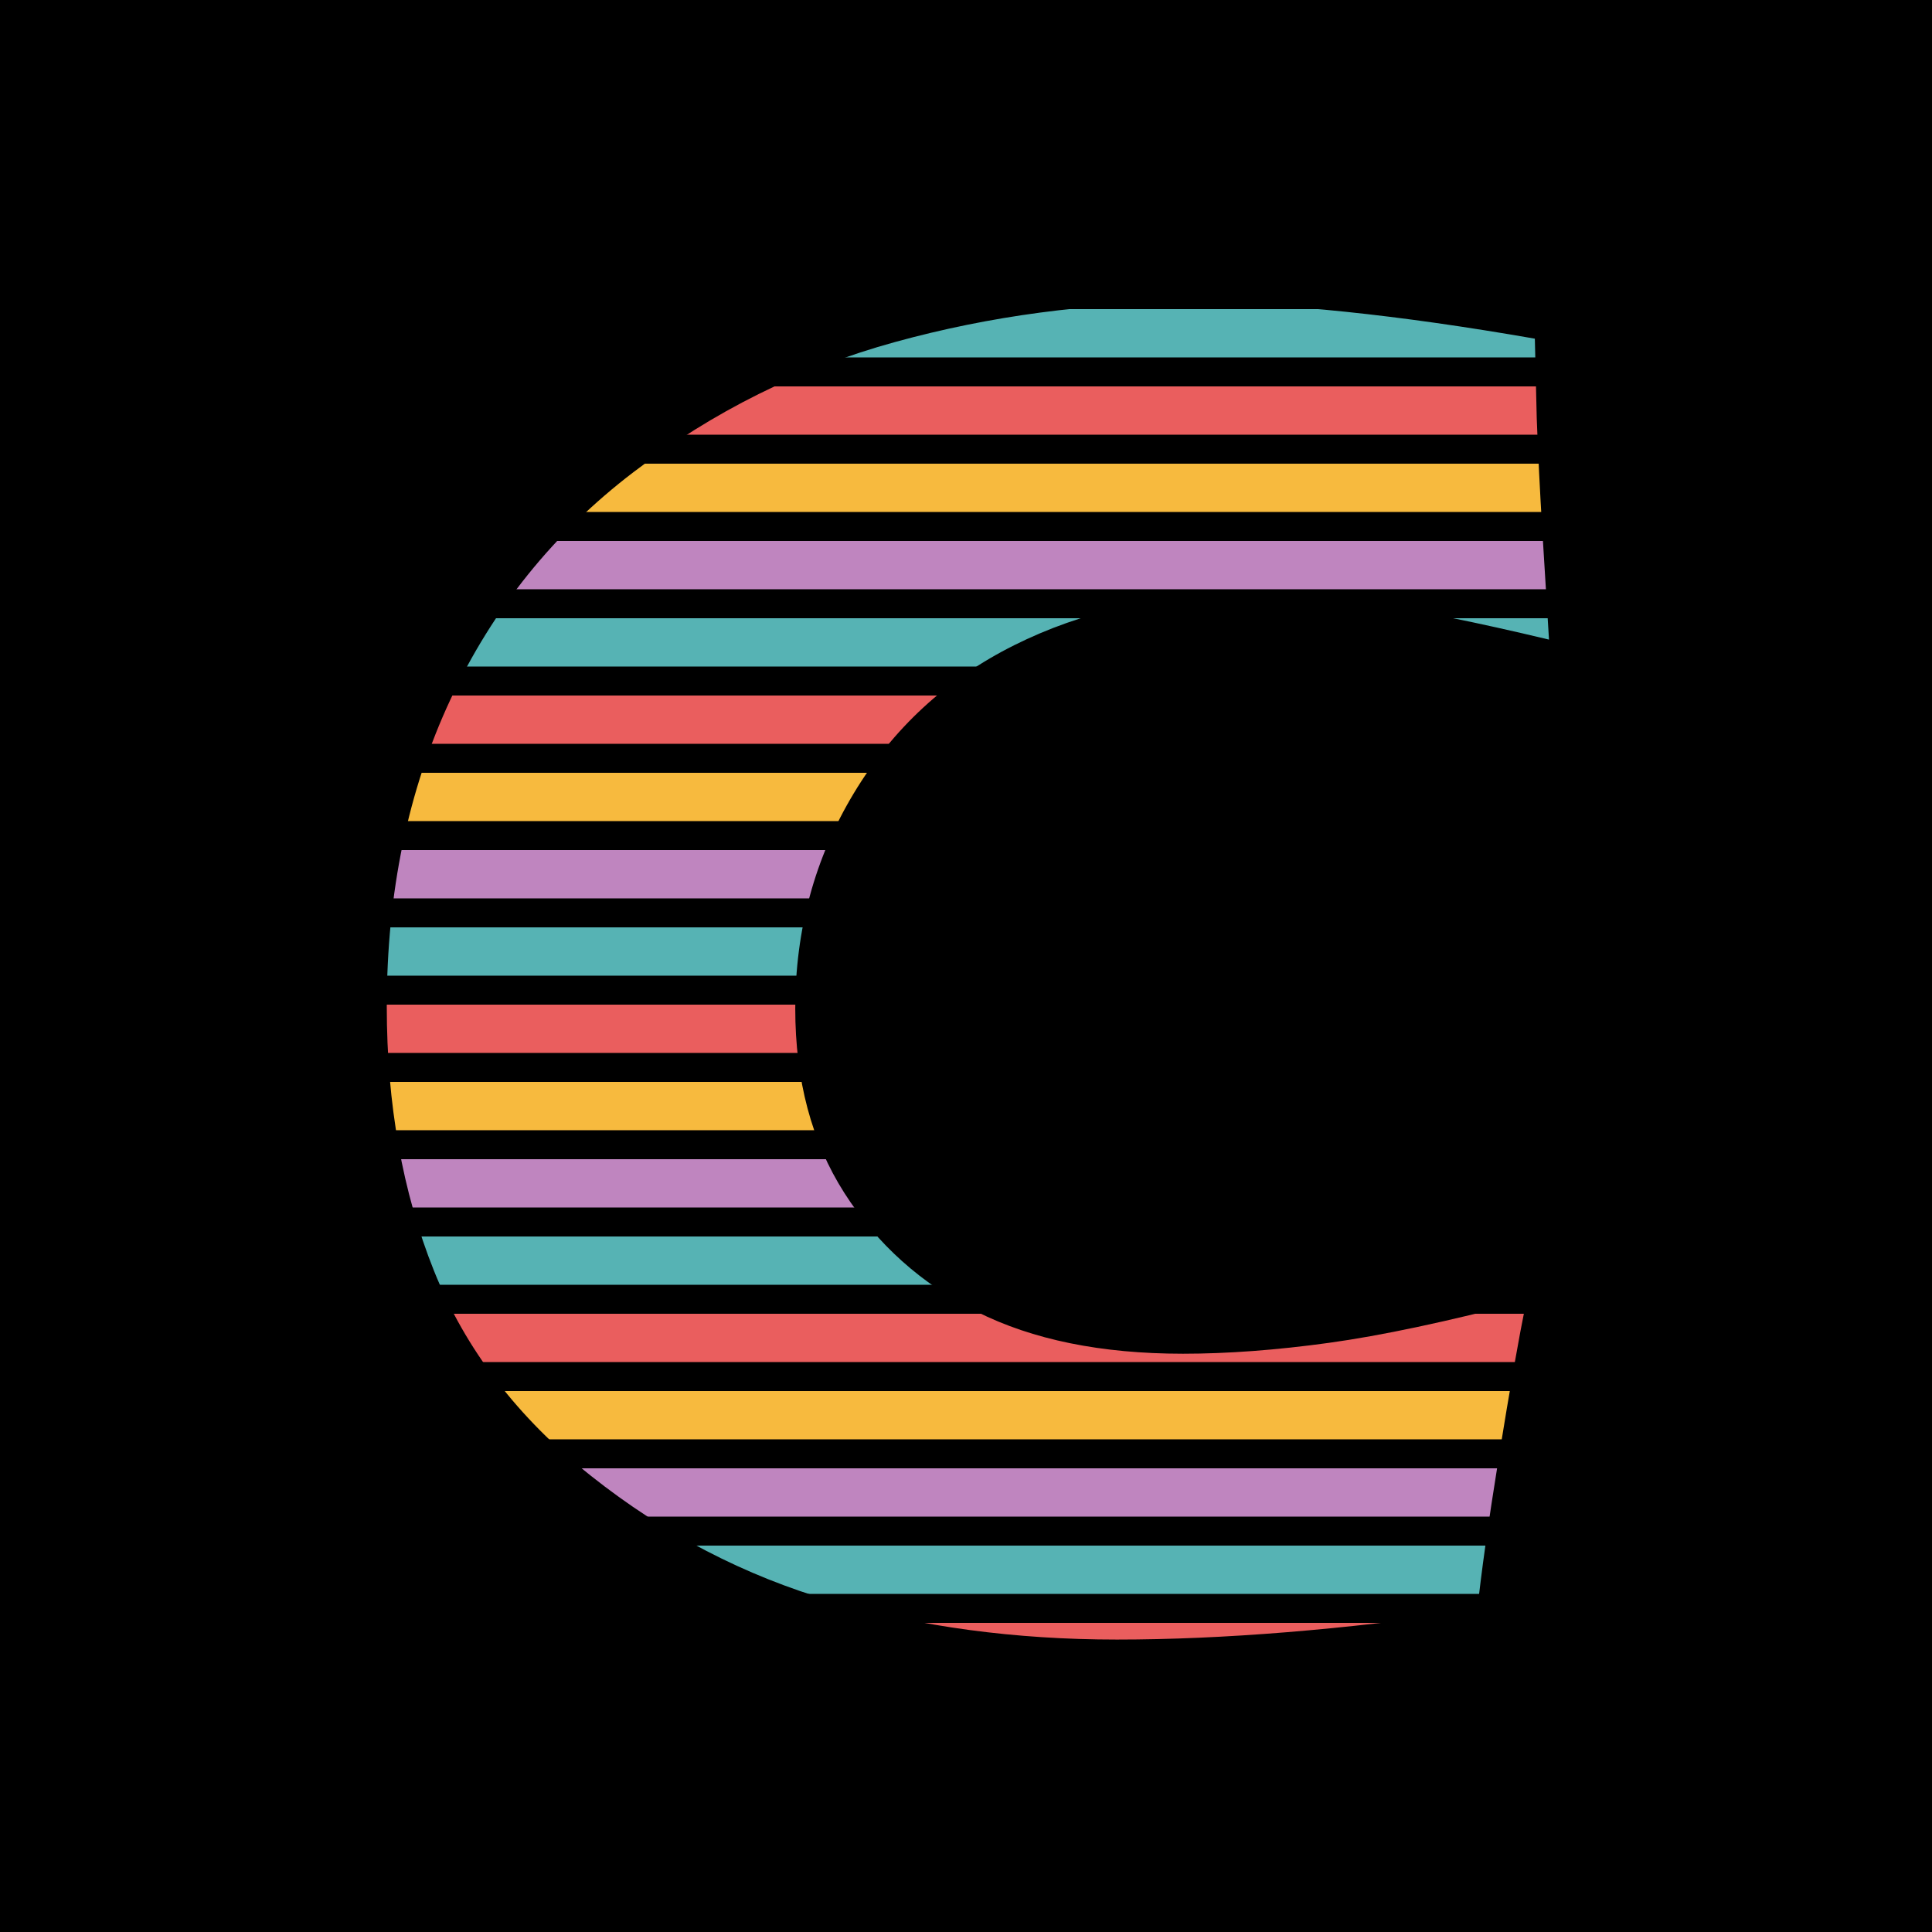
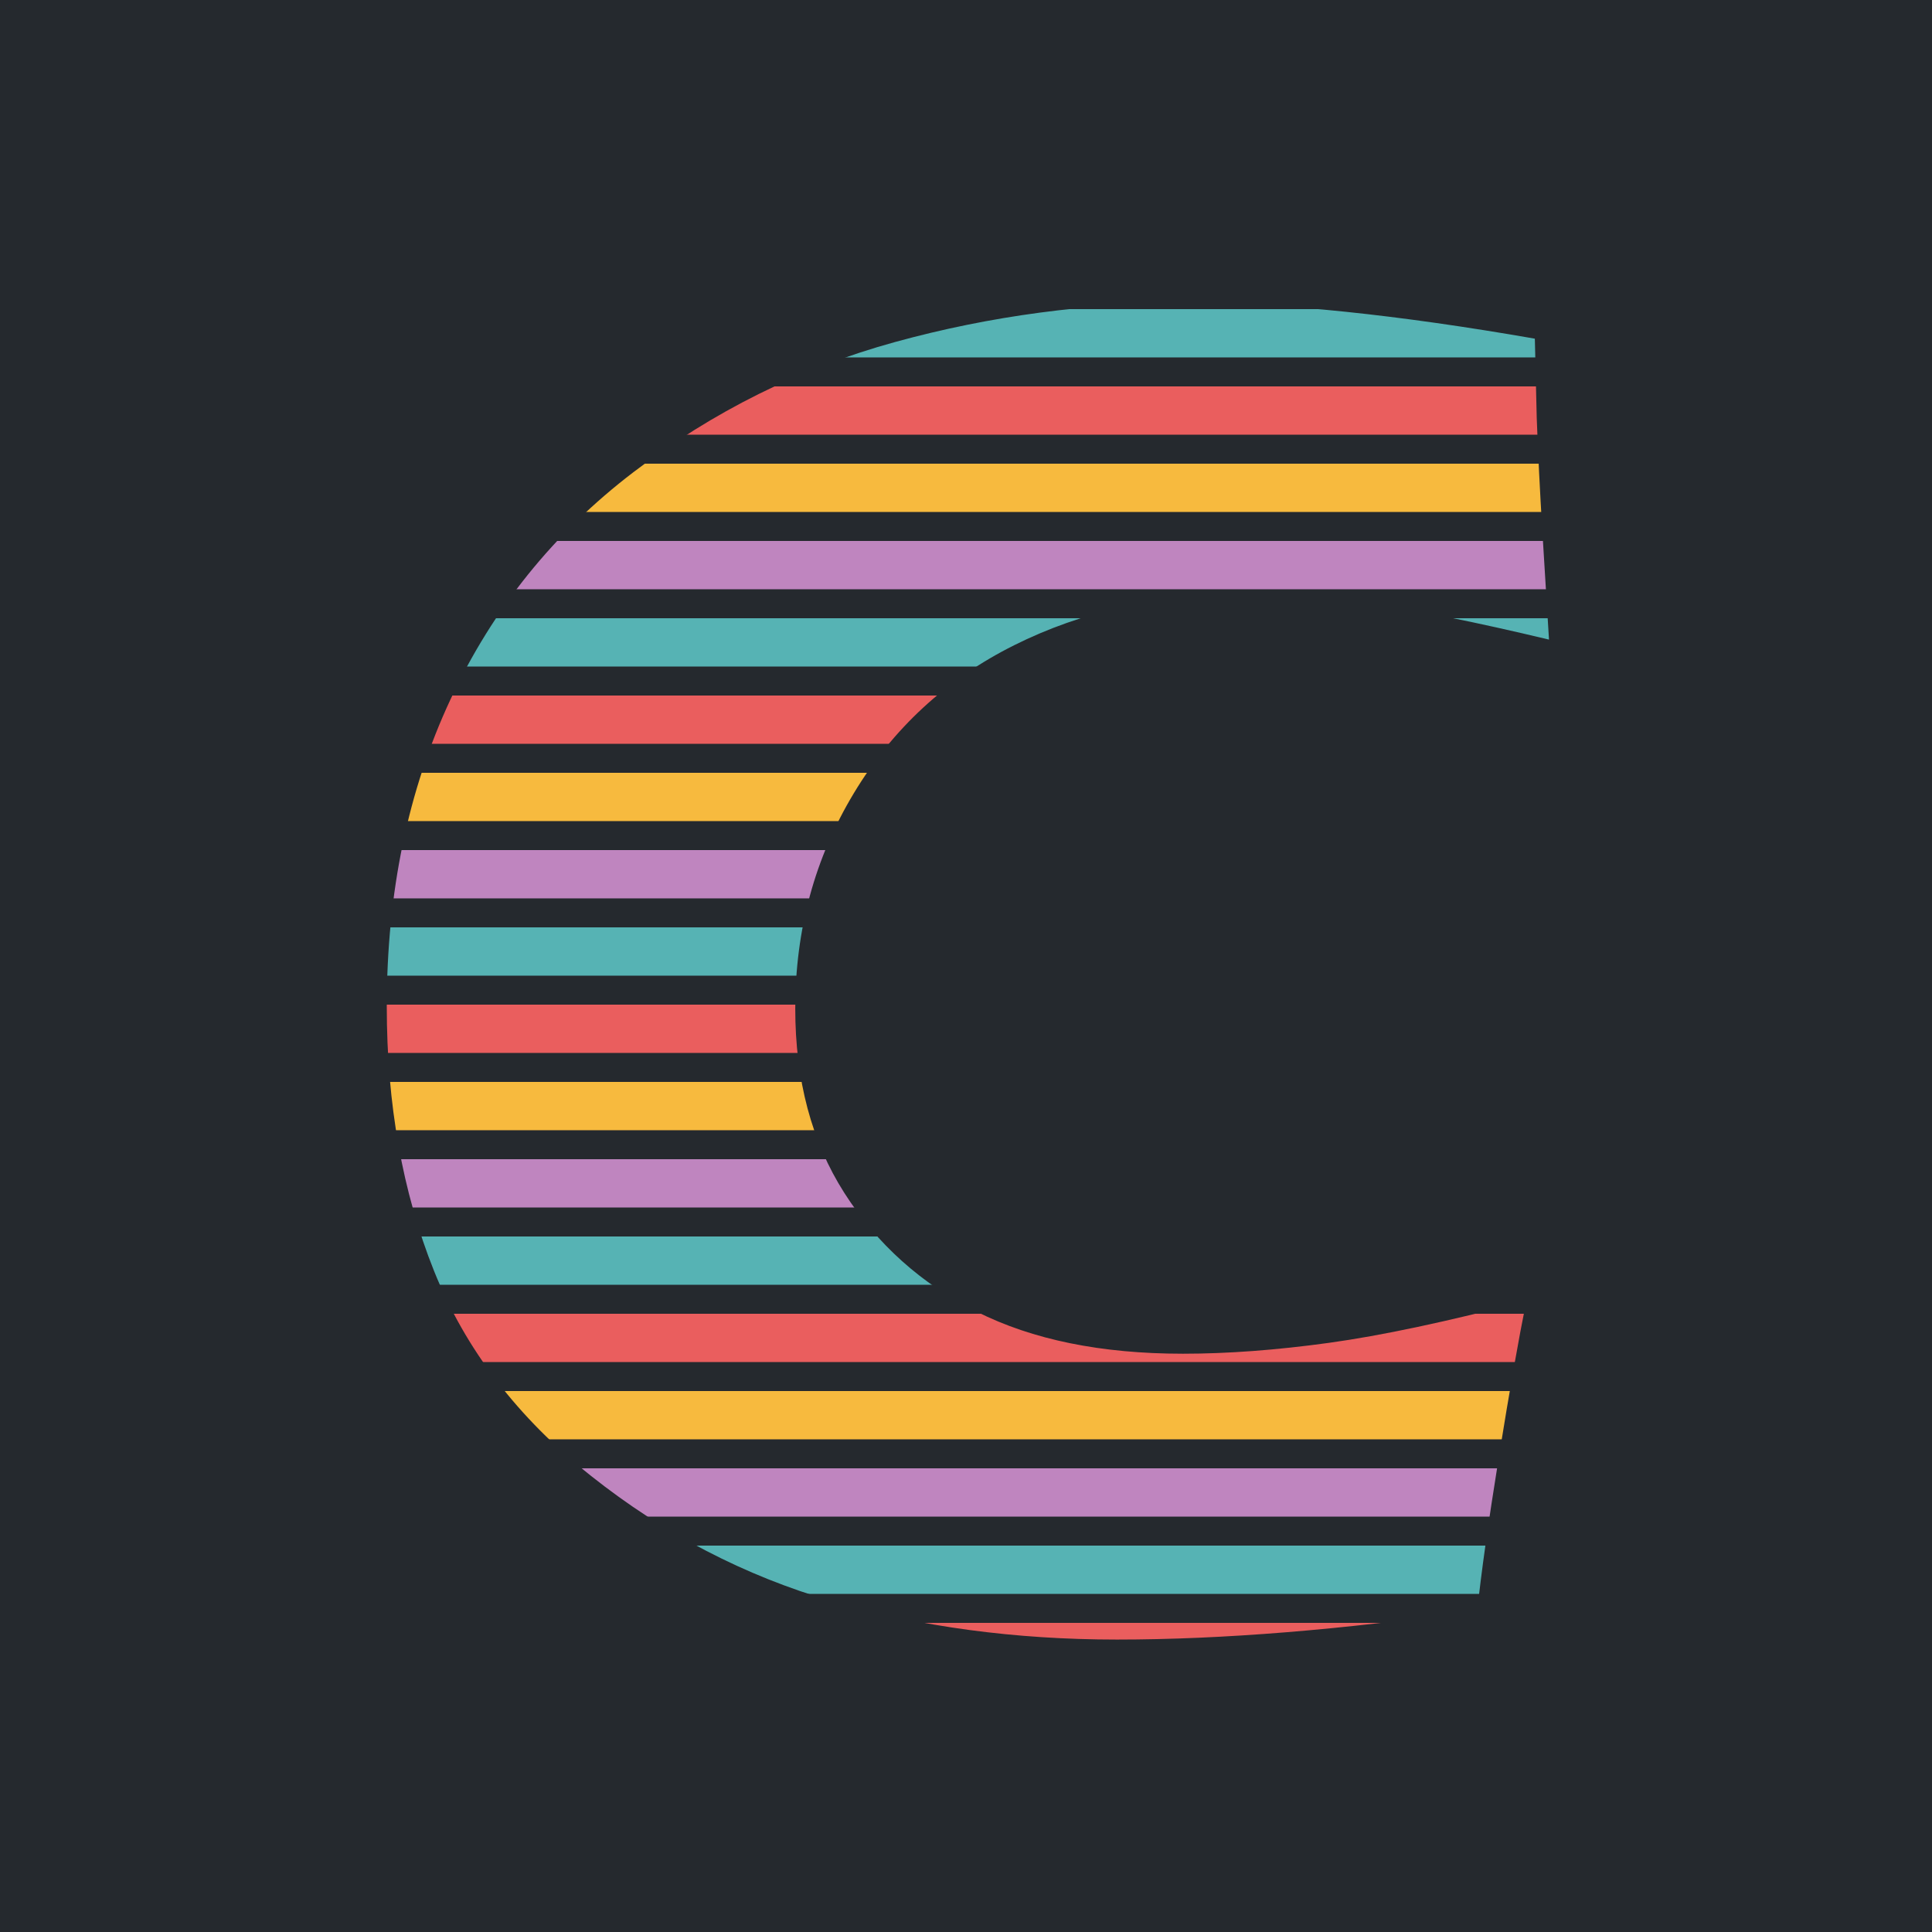
<svg xmlns="http://www.w3.org/2000/svg" viewBox="0 0 4096 4096">
-   <rect x="0%" y="00%" width="100%" height="100%" fill="#256292e" />
+   <rect x="0%" y="00%" width="100%" height="100%" fill="#25292e" />
  <g mask="url(#textMask)">
    <g>
      <rect x="0%" y="00%" width="100%" height="2.5%" fill="#56b3b4" />
      <rect x="0%" y="04%" width="100%" height="2.5%" fill="#ea5e5e" />
      <rect x="0%" y="08%" width="100%" height="2.5%" fill="#f7ba3e" />
      <rect x="0%" y="12%" width="100%" height="2.5%" fill="#bf85bf" />
      <rect x="0%" y="16%" width="100%" height="2.5%" fill="#56b3b4" />
      <rect x="0%" y="20%" width="100%" height="2.5%" fill="#ea5e5e" />
      <rect x="0%" y="24%" width="100%" height="2.5%" fill="#f7ba3e" />
      <rect x="0%" y="28%" width="100%" height="2.5%" fill="#bf85bf" />
      <rect x="0%" y="32%" width="100%" height="2.5%" fill="#56b3b4" />
      <rect x="0%" y="36%" width="100%" height="2.5%" fill="#ea5e5e" />
      <rect x="0%" y="40%" width="100%" height="2.5%" fill="#f7ba3e" />
      <rect x="0%" y="44%" width="100%" height="2.5%" fill="#bf85bf" />
      <rect x="0%" y="48%" width="100%" height="2.5%" fill="#56b3b4" />
      <rect x="0%" y="52%" width="100%" height="2.5%" fill="#ea5e5e" />
      <rect x="0%" y="56%" width="100%" height="2.5%" fill="#f7ba3e" />
      <rect x="0%" y="60%" width="100%" height="2.5%" fill="#bf85bf" />
      <rect x="0%" y="64%" width="100%" height="2.5%" fill="#56b3b4" />
      <rect x="0%" y="68%" width="100%" height="2.5%" fill="#ea5e5e" />
      <rect x="0%" y="72%" width="100%" height="2.5%" fill="#f7ba3e" />
      <rect x="0%" y="76%" width="100%" height="2.5%" fill="#bf85bf" />
      <rect x="0%" y="80%" width="100%" height="2.5%" fill="#56b3b4" />
      <rect x="0%" y="84%" width="100%" height="2.5%" fill="#ea5e5e" />
      <rect x="0%" y="88%" width="100%" height="2.5%" fill="#f7ba3e" />
      <rect x="0%" y="92%" width="100%" height="2.5%" fill="#bf85bf" />
      <rect x="0%" y="96%" width="100%" height="2.5%" fill="#56b3b4" />
    </g>
    <mask id="textMask">
      <path glyph-name="C" transform="matrix(2 0 0 -2 672 3424)" fill="white" d="M1282 333q-12 -59 -29 -164.5t-23 -163.5q-214 -31 -382 -31q-162 0 -301.5 40.5t-256 133t-166.5 217.5t-50 280q0 181 67.5 325.5t194 241t277.5 138t312 41.5q148 0 366 -38l2 -84q2 -55 6 -121l7 -114q-117 28 -189.5 38t-134.5 10q-135 0 -243 -54t-170 -157 t-62 -228q0 -114 52 -195.5t140.5 -126t218.5 -44.5q71 0 154.5 11.5t209.5 44.5z" />
    </mask>
  </g>
</svg>
